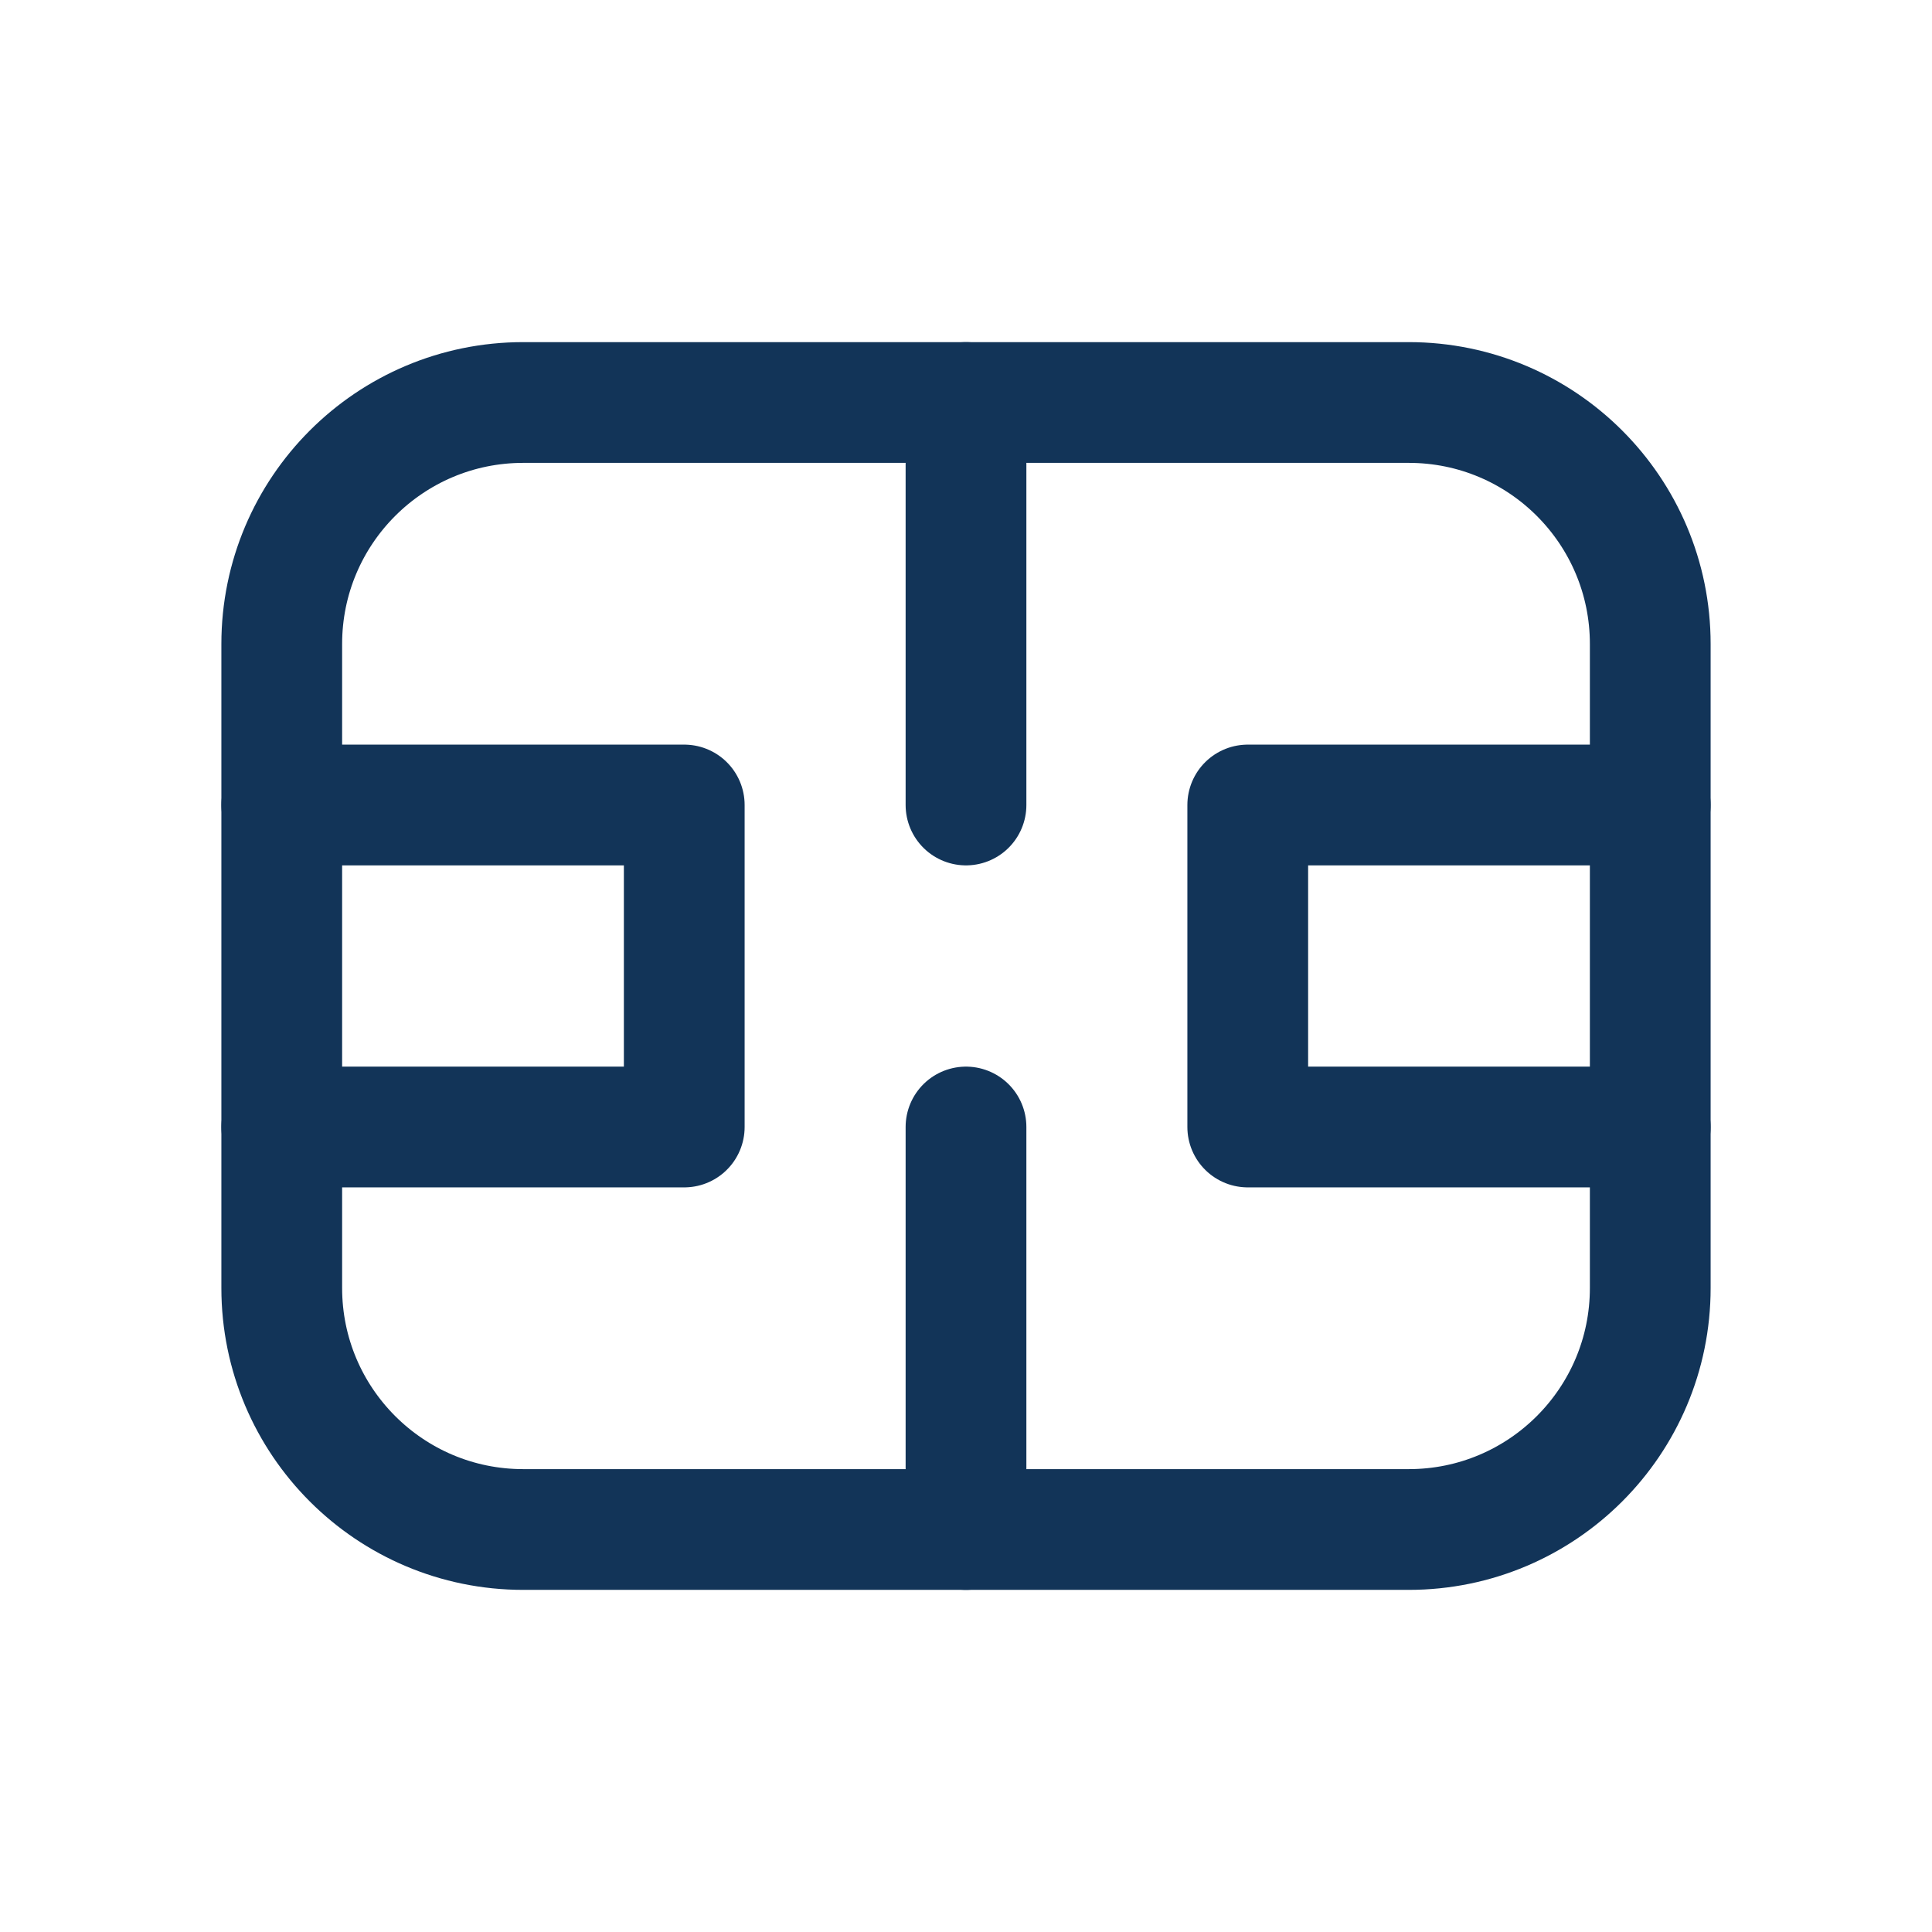
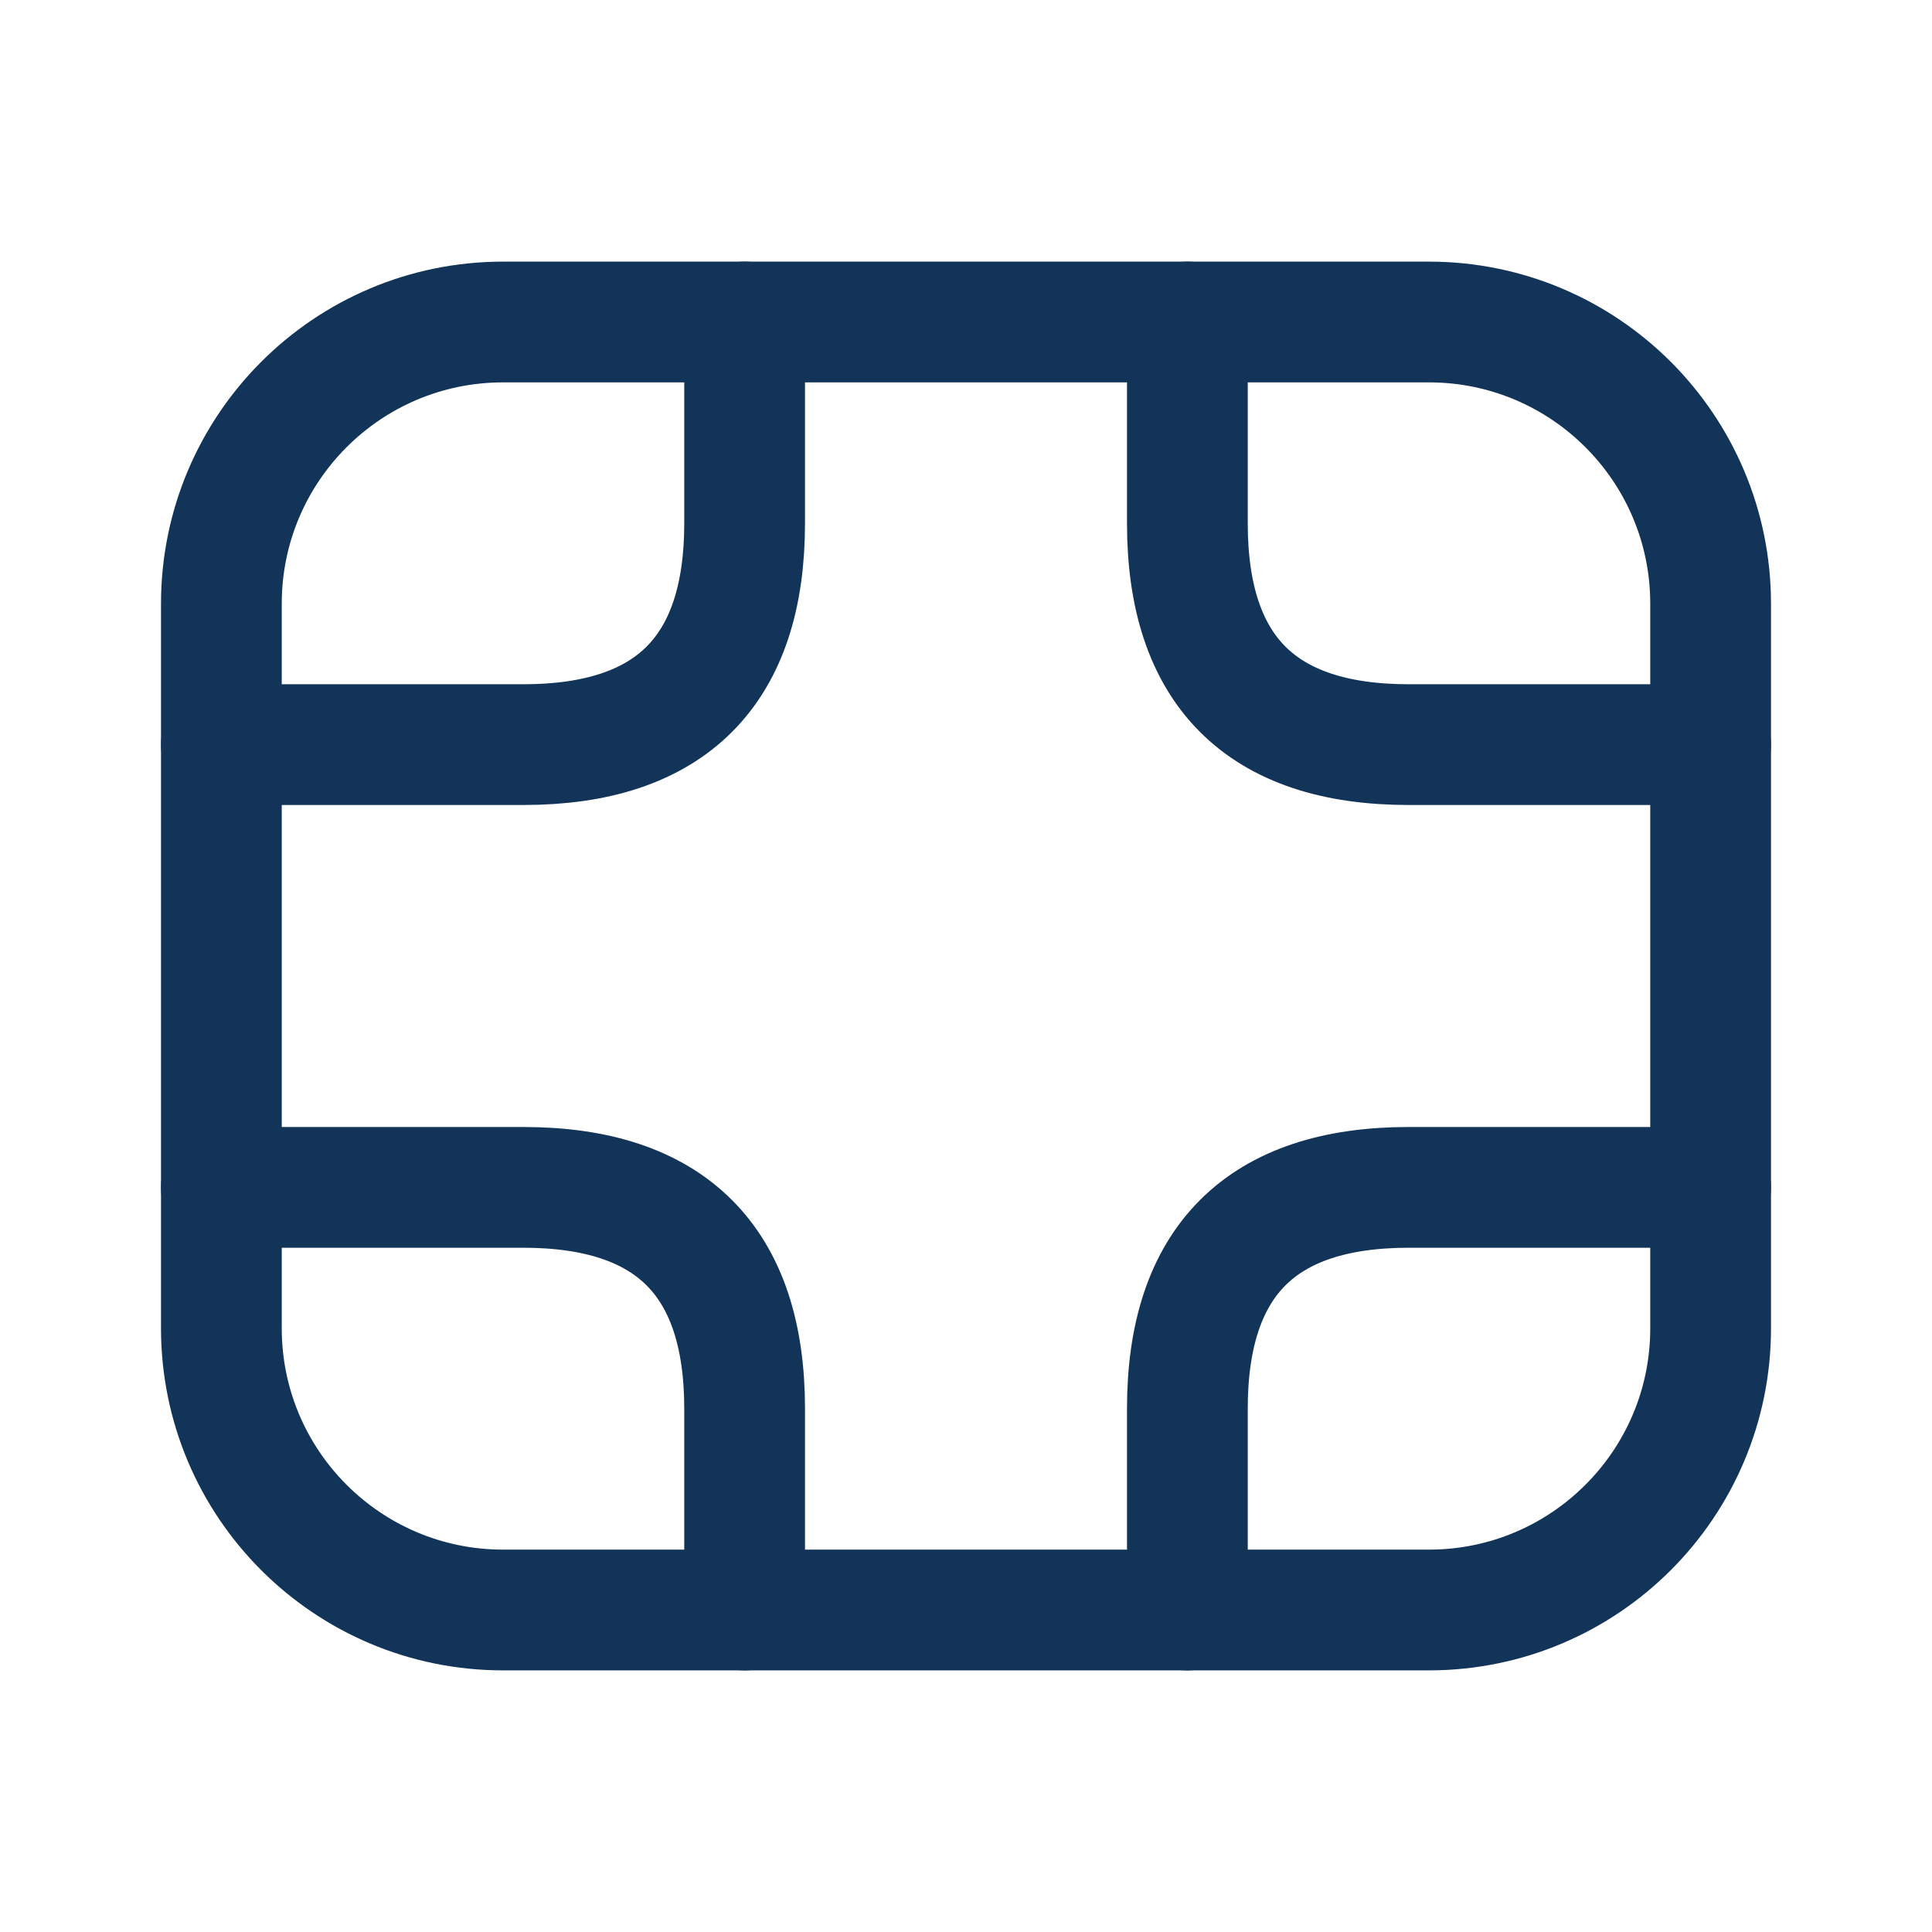
<svg xmlns="http://www.w3.org/2000/svg" width="24" height="24" viewBox="0 0 24 24" fill="none" stroke="#123458" stroke-width="1.5" stroke-linecap="round" stroke-linejoin="round">
-   <rect x="3.5" y="5" width="17" height="14" rx="3" />
-   <path d="M3.5 10H8.5V14H3.5M20.5 10H15.5V14H20.5M8.5 10V14M15.5 10V14M12 5V10M12 14V19" />
+   <rect x="2.75" y="4" width="18.5" height="16" rx="3.5" />
+   <path d="M2.75 9.25H6.5Q9.25 9.25 9.25 6.5V4M2.75 14.75H6.5Q9.25 14.75 9.25 17.5V20M21.25 9.25H17.5Q14.75 9.25 14.75 6.5V4M21.25 14.75H17.5Q14.75 14.75 14.75 17.5V20" />
</svg>
